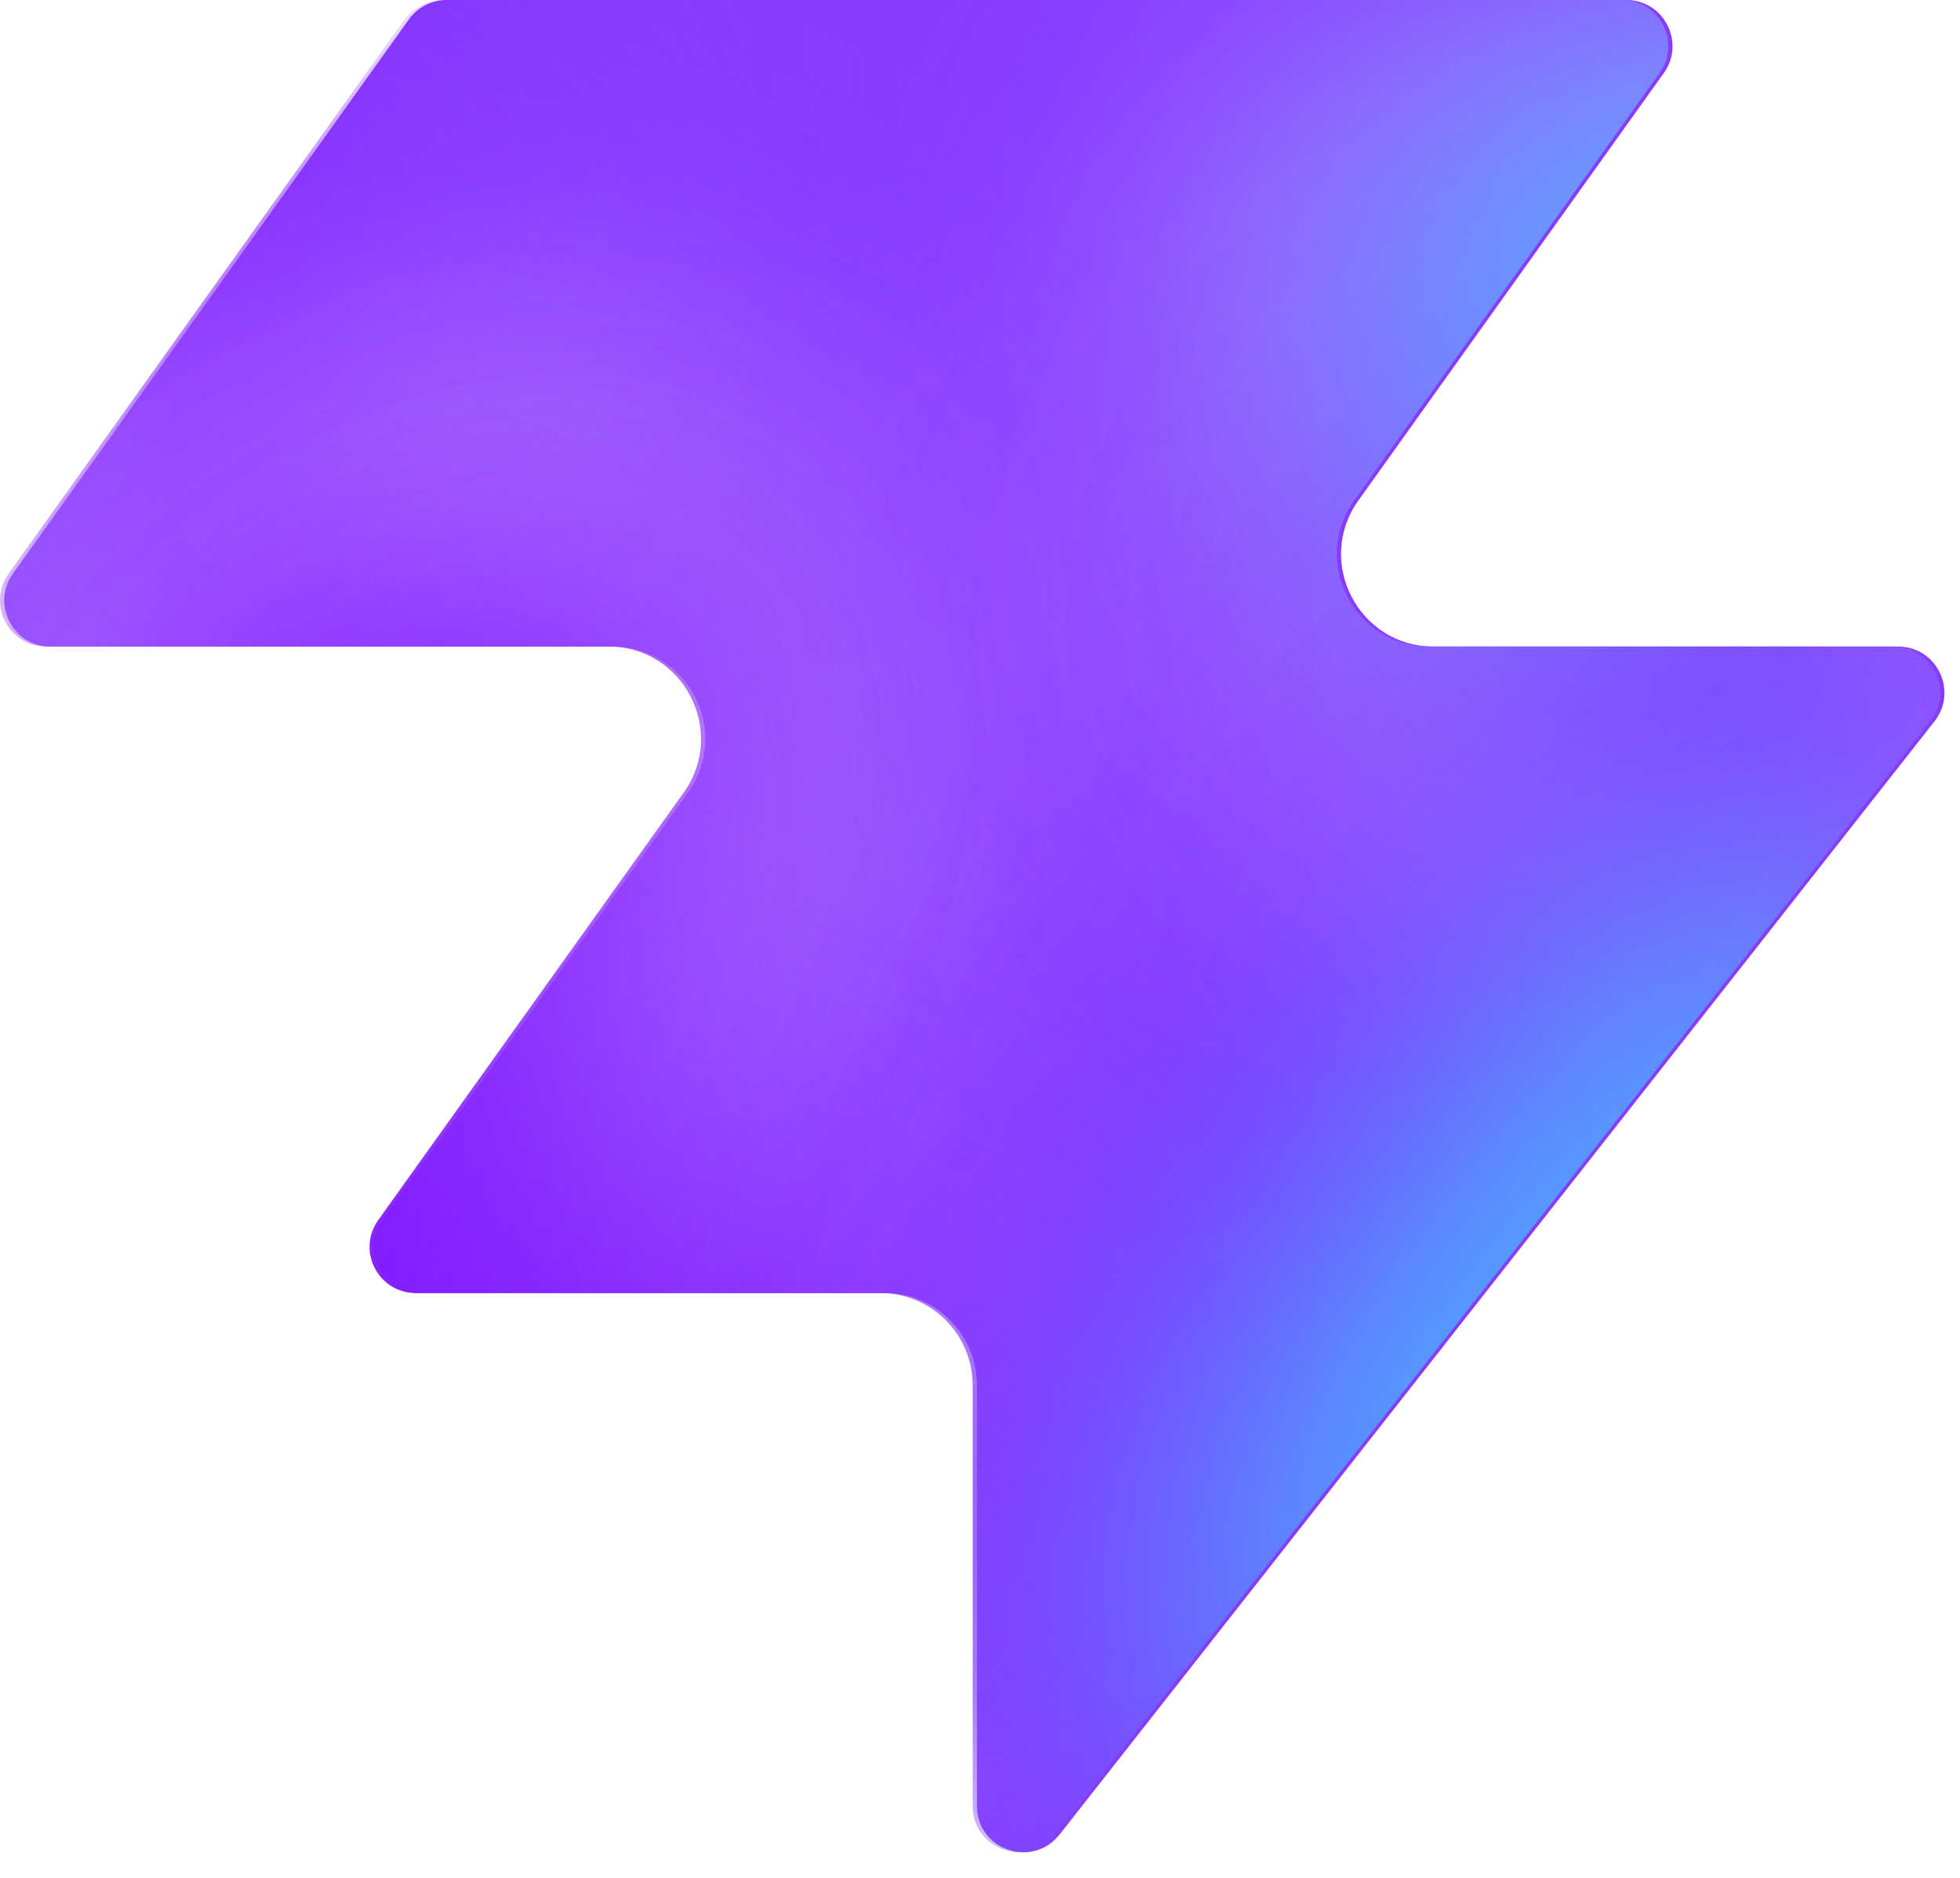
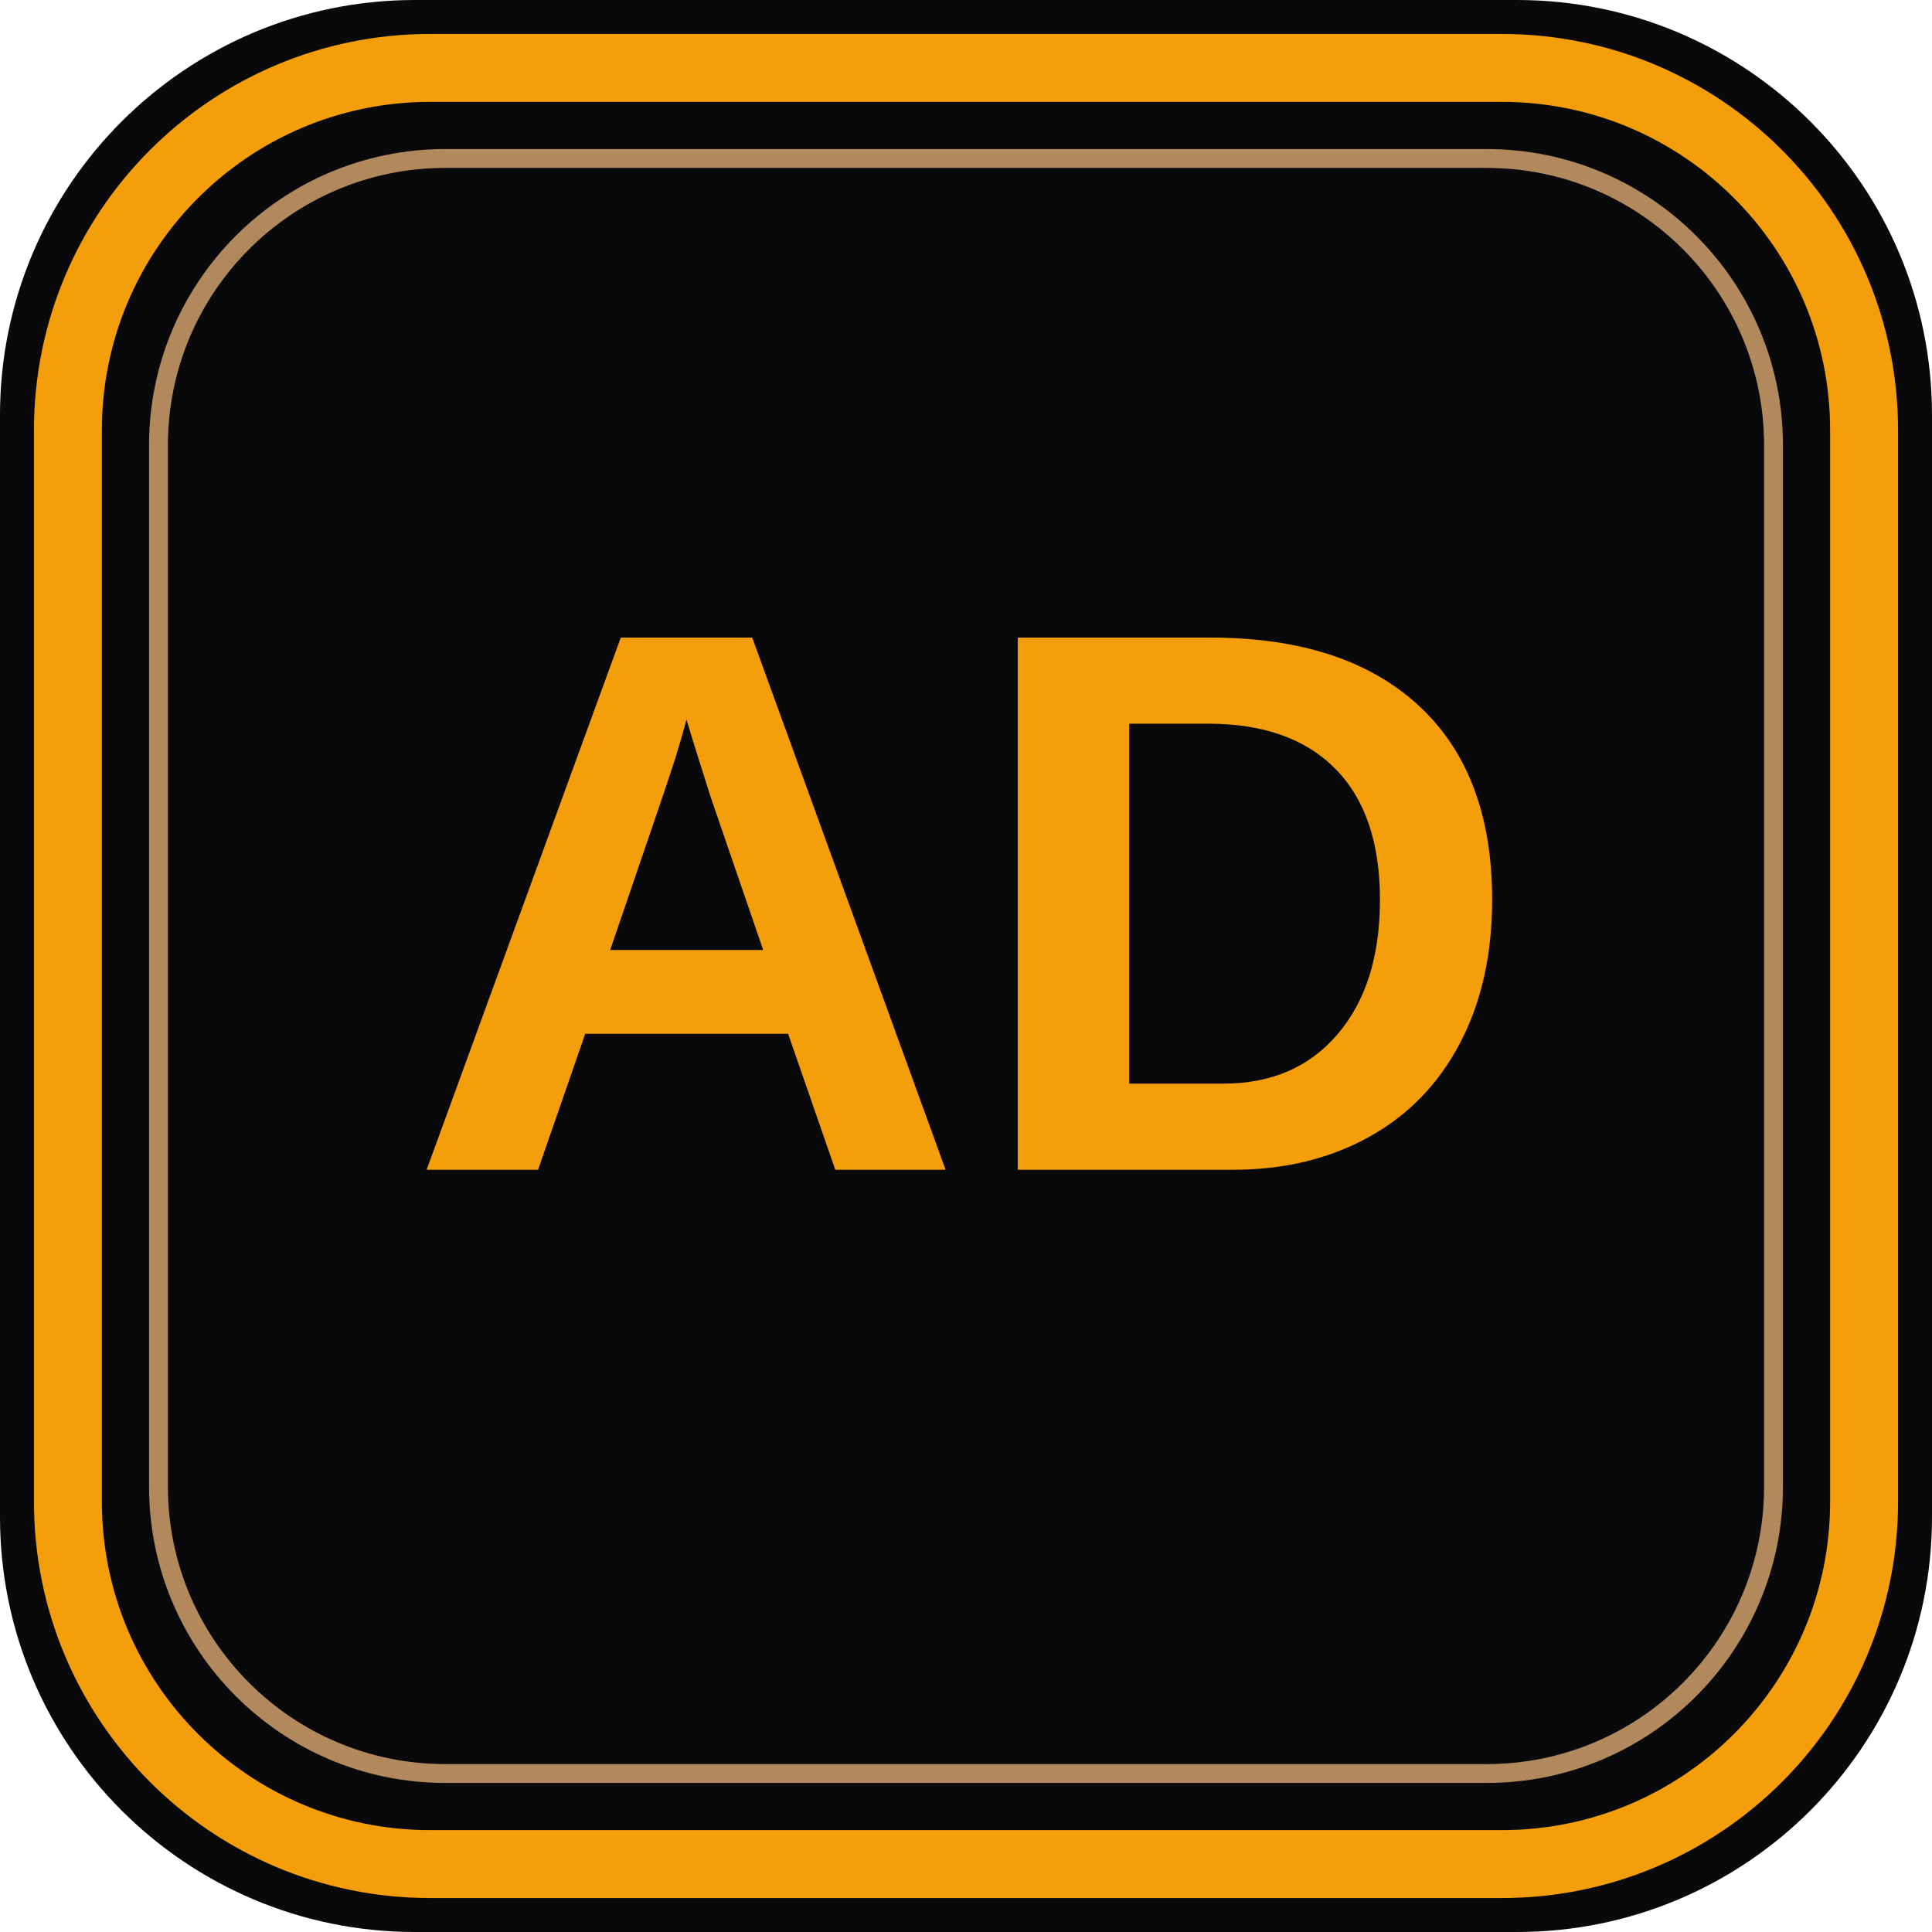
- <svg xmlns="http://www.w3.org/2000/svg" width="48" height="46" fill="none" viewBox="0 0 48 46">
-   <path fill="#863bff" d="M25.946 44.938c-.664.845-2.021.375-2.021-.698V33.937a2.26 2.26 0 0 0-2.262-2.262H10.287c-.92 0-1.456-1.04-.92-1.788l7.48-10.471c1.07-1.497 0-3.578-1.842-3.578H1.237c-.92 0-1.456-1.04-.92-1.788L10.013.474c.214-.297.556-.474.92-.474h28.894c.92 0 1.456 1.04.92 1.788l-7.48 10.471c-1.07 1.498 0 3.579 1.842 3.579h11.377c.943 0 1.473 1.088.89 1.83L25.947 44.94z" style="fill:#863bff;fill:color(display-p3 .525 .23 1);fill-opacity:1" />
-   <mask id="a" width="48" height="46" x="0" y="0" maskUnits="userSpaceOnUse" style="mask-type:alpha">
-     <path fill="#000" d="M25.842 44.938c-.664.844-2.021.375-2.021-.698V33.937a2.26 2.26 0 0 0-2.262-2.262H10.183c-.92 0-1.456-1.04-.92-1.788l7.48-10.471c1.07-1.498 0-3.579-1.842-3.579H1.133c-.92 0-1.456-1.04-.92-1.787L9.91.473c.214-.297.556-.474.92-.474h28.894c.92 0 1.456 1.04.92 1.788l-7.48 10.471c-1.07 1.498 0 3.578 1.842 3.578h11.377c.943 0 1.473 1.088.89 1.832L25.843 44.94z" style="fill:#000;fill-opacity:1" />
-   </mask>
-   <g mask="url(#a)">
-     <g filter="url(#b)">
-       <ellipse cx="5.508" cy="14.704" fill="#ede6ff" rx="5.508" ry="14.704" style="fill:#ede6ff;fill:color(display-p3 .927 .903 1);fill-opacity:1" transform="matrix(.00324 1 1 -.00324 -4.47 31.516)" />
-     </g>
-     <g filter="url(#c)">
-       <ellipse cx="10.399" cy="29.851" fill="#ede6ff" rx="10.399" ry="29.851" style="fill:#ede6ff;fill:color(display-p3 .927 .903 1);fill-opacity:1" transform="matrix(.00324 1 1 -.00324 -39.328 7.883)" />
-     </g>
-     <g filter="url(#d)">
-       <ellipse cx="5.508" cy="30.487" fill="#7e14ff" rx="5.508" ry="30.487" style="fill:#7e14ff;fill:color(display-p3 .492 .077 1);fill-opacity:1" transform="rotate(89.814 -25.913 -14.639)scale(1 -1)" />
-     </g>
-     <g filter="url(#e)">
-       <ellipse cx="5.508" cy="30.599" fill="#7e14ff" rx="5.508" ry="30.599" style="fill:#7e14ff;fill:color(display-p3 .492 .077 1);fill-opacity:1" transform="rotate(89.814 -32.644 -3.334)scale(1 -1)" />
-     </g>
-     <g filter="url(#f)">
-       <ellipse cx="5.508" cy="30.599" fill="#7e14ff" rx="5.508" ry="30.599" style="fill:#7e14ff;fill:color(display-p3 .492 .077 1);fill-opacity:1" transform="matrix(.00324 1 1 -.00324 -34.34 30.47)" />
-     </g>
-     <g filter="url(#g)">
-       <ellipse cx="14.072" cy="22.078" fill="#ede6ff" rx="14.072" ry="22.078" style="fill:#ede6ff;fill:color(display-p3 .927 .903 1);fill-opacity:1" transform="rotate(93.35 24.506 48.493)scale(-1 1)" />
-     </g>
-     <g filter="url(#h)">
-       <ellipse cx="3.47" cy="21.501" fill="#7e14ff" rx="3.47" ry="21.501" style="fill:#7e14ff;fill:color(display-p3 .492 .077 1);fill-opacity:1" transform="rotate(89.009 28.708 47.59)scale(-1 1)" />
-     </g>
-     <g filter="url(#i)">
-       <ellipse cx="3.47" cy="21.501" fill="#7e14ff" rx="3.47" ry="21.501" style="fill:#7e14ff;fill:color(display-p3 .492 .077 1);fill-opacity:1" transform="rotate(89.009 28.708 47.59)scale(-1 1)" />
-     </g>
-     <g filter="url(#j)">
-       <ellipse cx=".387" cy="8.972" fill="#7e14ff" rx="4.407" ry="29.108" style="fill:#7e14ff;fill:color(display-p3 .492 .077 1);fill-opacity:1" transform="rotate(39.51 .387 8.972)" />
-     </g>
-     <g filter="url(#k)">
-       <ellipse cx="47.523" cy="-6.092" fill="#7e14ff" rx="4.407" ry="29.108" style="fill:#7e14ff;fill:color(display-p3 .492 .077 1);fill-opacity:1" transform="rotate(37.892 47.523 -6.092)" />
-     </g>
-     <g filter="url(#l)">
-       <ellipse cx="41.412" cy="6.333" fill="#47bfff" rx="5.971" ry="9.665" style="fill:#47bfff;fill:color(display-p3 .28 .748 1);fill-opacity:1" transform="rotate(37.892 41.412 6.333)" />
-     </g>
-     <g filter="url(#m)">
-       <ellipse cx="-1.879" cy="38.332" fill="#7e14ff" rx="4.407" ry="29.108" style="fill:#7e14ff;fill:color(display-p3 .492 .077 1);fill-opacity:1" transform="rotate(37.892 -1.88 38.332)" />
-     </g>
-     <g filter="url(#n)">
-       <ellipse cx="-1.879" cy="38.332" fill="#7e14ff" rx="4.407" ry="29.108" style="fill:#7e14ff;fill:color(display-p3 .492 .077 1);fill-opacity:1" transform="rotate(37.892 -1.88 38.332)" />
-     </g>
-     <g filter="url(#o)">
-       <ellipse cx="35.651" cy="29.907" fill="#7e14ff" rx="4.407" ry="29.108" style="fill:#7e14ff;fill:color(display-p3 .492 .077 1);fill-opacity:1" transform="rotate(37.892 35.651 29.907)" />
-     </g>
-     <g filter="url(#p)">
-       <ellipse cx="38.418" cy="32.4" fill="#47bfff" rx="5.971" ry="15.297" style="fill:#47bfff;fill:color(display-p3 .28 .748 1);fill-opacity:1" transform="rotate(37.892 38.418 32.4)" />
-     </g>
-   </g>
-   <defs>
-     <filter id="b" width="60.045" height="41.654" x="-19.77" y="16.149" color-interpolation-filters="sRGB" filterUnits="userSpaceOnUse">
-       <feFlood flood-opacity="0" result="BackgroundImageFix" />
-       <feBlend in="SourceGraphic" in2="BackgroundImageFix" result="shape" />
-       <feGaussianBlur result="effect1_foregroundBlur_2002_17158" stdDeviation="7.659" />
-     </filter>
-     <filter id="c" width="90.34" height="51.437" x="-54.613" y="-7.533" color-interpolation-filters="sRGB" filterUnits="userSpaceOnUse">
-       <feFlood flood-opacity="0" result="BackgroundImageFix" />
-       <feBlend in="SourceGraphic" in2="BackgroundImageFix" result="shape" />
-       <feGaussianBlur result="effect1_foregroundBlur_2002_17158" stdDeviation="7.659" />
-     </filter>
-     <filter id="d" width="79.355" height="29.4" x="-49.64" y="2.03" color-interpolation-filters="sRGB" filterUnits="userSpaceOnUse">
-       <feFlood flood-opacity="0" result="BackgroundImageFix" />
-       <feBlend in="SourceGraphic" in2="BackgroundImageFix" result="shape" />
-       <feGaussianBlur result="effect1_foregroundBlur_2002_17158" stdDeviation="4.596" />
-     </filter>
-     <filter id="e" width="79.579" height="29.4" x="-45.045" y="20.029" color-interpolation-filters="sRGB" filterUnits="userSpaceOnUse">
-       <feFlood flood-opacity="0" result="BackgroundImageFix" />
-       <feBlend in="SourceGraphic" in2="BackgroundImageFix" result="shape" />
-       <feGaussianBlur result="effect1_foregroundBlur_2002_17158" stdDeviation="4.596" />
-     </filter>
-     <filter id="f" width="79.579" height="29.4" x="-43.513" y="21.178" color-interpolation-filters="sRGB" filterUnits="userSpaceOnUse">
-       <feFlood flood-opacity="0" result="BackgroundImageFix" />
-       <feBlend in="SourceGraphic" in2="BackgroundImageFix" result="shape" />
-       <feGaussianBlur result="effect1_foregroundBlur_2002_17158" stdDeviation="4.596" />
-     </filter>
-     <filter id="g" width="74.749" height="58.852" x="15.756" y="-17.901" color-interpolation-filters="sRGB" filterUnits="userSpaceOnUse">
-       <feFlood flood-opacity="0" result="BackgroundImageFix" />
-       <feBlend in="SourceGraphic" in2="BackgroundImageFix" result="shape" />
-       <feGaussianBlur result="effect1_foregroundBlur_2002_17158" stdDeviation="7.659" />
-     </filter>
-     <filter id="h" width="61.377" height="25.362" x="23.548" y="2.284" color-interpolation-filters="sRGB" filterUnits="userSpaceOnUse">
-       <feFlood flood-opacity="0" result="BackgroundImageFix" />
-       <feBlend in="SourceGraphic" in2="BackgroundImageFix" result="shape" />
-       <feGaussianBlur result="effect1_foregroundBlur_2002_17158" stdDeviation="4.596" />
-     </filter>
-     <filter id="i" width="61.377" height="25.362" x="23.548" y="2.284" color-interpolation-filters="sRGB" filterUnits="userSpaceOnUse">
-       <feFlood flood-opacity="0" result="BackgroundImageFix" />
-       <feBlend in="SourceGraphic" in2="BackgroundImageFix" result="shape" />
-       <feGaussianBlur result="effect1_foregroundBlur_2002_17158" stdDeviation="4.596" />
-     </filter>
-     <filter id="j" width="56.045" height="63.649" x="-27.636" y="-22.853" color-interpolation-filters="sRGB" filterUnits="userSpaceOnUse">
-       <feFlood flood-opacity="0" result="BackgroundImageFix" />
-       <feBlend in="SourceGraphic" in2="BackgroundImageFix" result="shape" />
-       <feGaussianBlur result="effect1_foregroundBlur_2002_17158" stdDeviation="4.596" />
-     </filter>
-     <filter id="k" width="54.814" height="64.646" x="20.116" y="-38.415" color-interpolation-filters="sRGB" filterUnits="userSpaceOnUse">
-       <feFlood flood-opacity="0" result="BackgroundImageFix" />
-       <feBlend in="SourceGraphic" in2="BackgroundImageFix" result="shape" />
-       <feGaussianBlur result="effect1_foregroundBlur_2002_17158" stdDeviation="4.596" />
-     </filter>
-     <filter id="l" width="33.541" height="35.313" x="24.641" y="-11.323" color-interpolation-filters="sRGB" filterUnits="userSpaceOnUse">
-       <feFlood flood-opacity="0" result="BackgroundImageFix" />
-       <feBlend in="SourceGraphic" in2="BackgroundImageFix" result="shape" />
-       <feGaussianBlur result="effect1_foregroundBlur_2002_17158" stdDeviation="4.596" />
-     </filter>
-     <filter id="m" width="54.814" height="64.646" x="-29.286" y="6.009" color-interpolation-filters="sRGB" filterUnits="userSpaceOnUse">
-       <feFlood flood-opacity="0" result="BackgroundImageFix" />
-       <feBlend in="SourceGraphic" in2="BackgroundImageFix" result="shape" />
-       <feGaussianBlur result="effect1_foregroundBlur_2002_17158" stdDeviation="4.596" />
-     </filter>
-     <filter id="n" width="54.814" height="64.646" x="-29.286" y="6.009" color-interpolation-filters="sRGB" filterUnits="userSpaceOnUse">
-       <feFlood flood-opacity="0" result="BackgroundImageFix" />
-       <feBlend in="SourceGraphic" in2="BackgroundImageFix" result="shape" />
-       <feGaussianBlur result="effect1_foregroundBlur_2002_17158" stdDeviation="4.596" />
-     </filter>
-     <filter id="o" width="54.814" height="64.646" x="8.244" y="-2.416" color-interpolation-filters="sRGB" filterUnits="userSpaceOnUse">
-       <feFlood flood-opacity="0" result="BackgroundImageFix" />
-       <feBlend in="SourceGraphic" in2="BackgroundImageFix" result="shape" />
-       <feGaussianBlur result="effect1_foregroundBlur_2002_17158" stdDeviation="4.596" />
-     </filter>
-     <filter id="p" width="39.409" height="43.623" x="18.713" y="10.588" color-interpolation-filters="sRGB" filterUnits="userSpaceOnUse">
-       <feFlood flood-opacity="0" result="BackgroundImageFix" />
-       <feBlend in="SourceGraphic" in2="BackgroundImageFix" result="shape" />
-       <feGaussianBlur result="effect1_foregroundBlur_2002_17158" stdDeviation="4.596" />
-     </filter>
-   </defs>
+ <svg xmlns="http://www.w3.org/2000/svg" width="512" height="512" viewBox="0 0 512 512" fill="none">
+   <rect width="512" height="512" rx="110" fill="#09090B" />
+   <rect x="18" y="18" width="476" height="476" rx="96" stroke="#F59E0B" stroke-width="18" />
+   <rect x="42" y="42" width="428" height="428" rx="76" stroke="#F8BF81" stroke-opacity="0.7" stroke-width="5" />
+   <text x="256" y="310" text-anchor="middle" font-family="Arial, Helvetica, sans-serif" font-size="205" font-weight="800" fill="#F59E0B">AD</text>
</svg>
